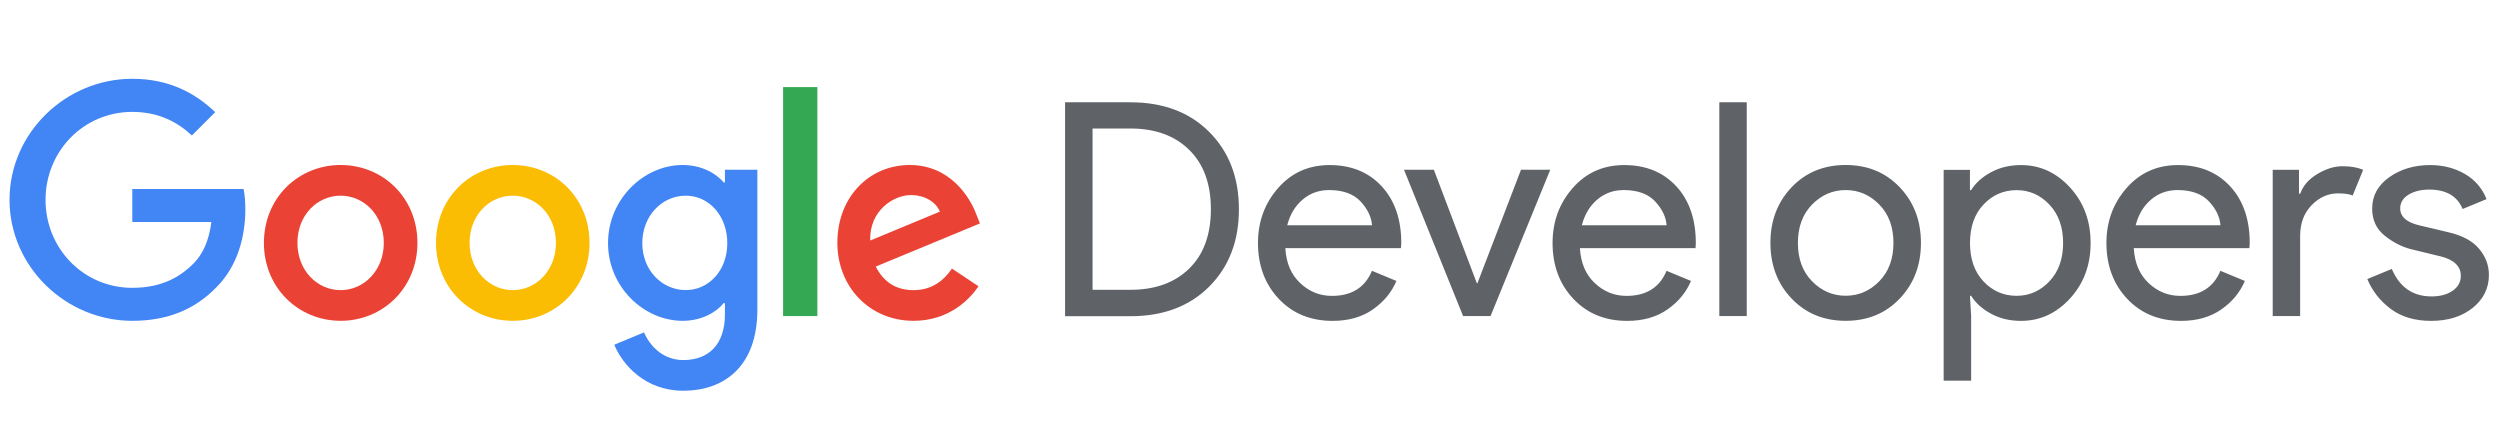
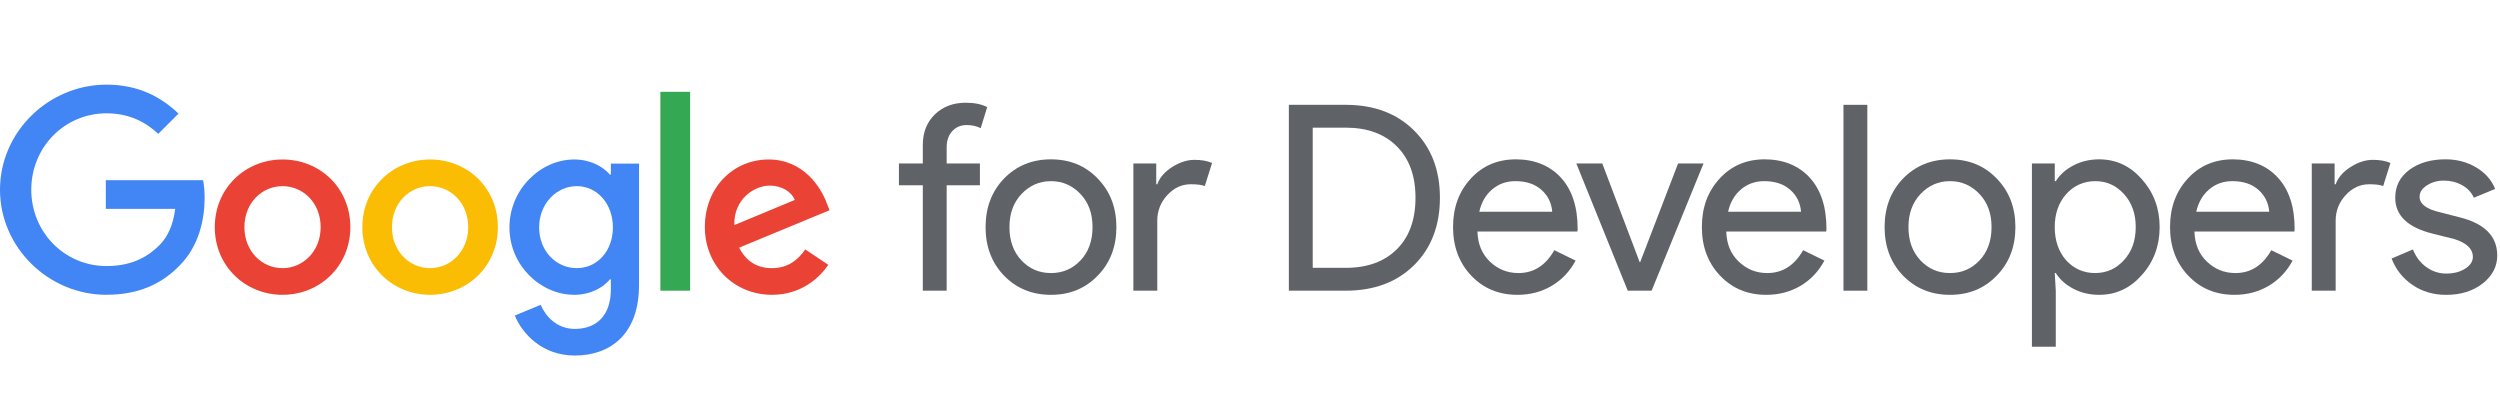
- <svg xmlns="http://www.w3.org/2000/svg" version="1.1" x="0px" y="0px" viewBox="0 0 370 64" style="enable-background:new 0 0 370 64;" xml:space="preserve">
-   <path fill="#4285f4" d="M19.58,47.48c-9.87,0-18.17-8.04-18.17-17.91c0-9.87,8.3-17.91,18.17-17.91c5.46,0,9.35,2.14,12.27,4.94  l-3.45,3.45c-2.1-1.97-4.93-3.49-8.82-3.49c-7.21,0-12.84,5.81-12.84,13.02c0,7.21,5.64,13.02,12.84,13.02  c4.67,0,7.34-1.88,9.04-3.58c1.4-1.4,2.32-3.41,2.66-6.16H19.58v-4.89h16.47c0.18,0.87,0.26,1.92,0.26,3.06  c0,3.67-1.01,8.21-4.24,11.44C28.93,45.73,24.91,47.48,19.58,47.48z" />
-   <path fill="#ea4335" d="M61.78,35.95c0,6.64-5.1,11.53-11.36,11.53s-11.36-4.89-11.36-11.53c0-6.68,5.1-11.53,11.36-11.53  S61.78,29.27,61.78,35.95z M56.8,35.95c0-4.15-2.96-6.99-6.39-6.99c-3.43,0-6.39,2.84-6.39,6.99c0,4.11,2.96,6.99,6.39,6.99  C53.84,42.94,56.8,40.06,56.8,35.95z" />
-   <path fill="#fbbc04" d="M87.25,35.95c0,6.64-5.1,11.53-11.36,11.53c-6.26,0-11.36-4.89-11.36-11.53c0-6.68,5.1-11.53,11.36-11.53  C82.15,24.42,87.25,29.27,87.25,35.95z M82.28,35.95c0-4.15-2.96-6.99-6.39-6.99c-3.43,0-6.39,2.84-6.39,6.99  c0,4.11,2.96,6.99,6.39,6.99C79.32,42.94,82.28,40.06,82.28,35.95z" />
-   <path fill="#4285f4" d="M112.09,25.12v20.7c0,8.52-5.02,12.01-10.96,12.01c-5.59,0-8.95-3.76-10.22-6.81l4.41-1.83  c0.79,1.88,2.71,4.1,5.81,4.1c3.8,0,6.16-2.36,6.16-6.77v-1.66h-0.18c-1.14,1.4-3.32,2.62-6.07,2.62c-5.76,0-11.05-5.02-11.05-11.49  c0-6.51,5.28-11.57,11.05-11.57c2.75,0,4.93,1.22,6.07,2.58h0.18v-1.88H112.09z M107.64,35.99c0-4.06-2.71-7.03-6.16-7.03  c-3.49,0-6.42,2.97-6.42,7.03c0,4.02,2.93,6.94,6.42,6.94C104.93,42.94,107.64,40.01,107.64,35.99z" />
-   <rect x="115.9" y="12.89" fill="#34a853" width="5.07" height="33.89" />
-   <path fill="#ea4335" d="M140.89,39.75l3.93,2.62c-1.27,1.88-4.32,5.11-9.61,5.11c-6.55,0-11.28-5.07-11.28-11.53  c0-6.86,4.77-11.53,10.71-11.53c5.98,0,8.91,4.76,9.87,7.34l0.52,1.31l-15.42,6.38c1.18,2.31,3.01,3.49,5.59,3.49  C137.79,42.94,139.58,41.67,140.89,39.75z M128.79,35.6l10.31-4.28c-0.57-1.44-2.27-2.45-4.28-2.45  C132.24,28.88,128.66,31.15,128.79,35.6z" />
-   <path fill="#5f6368" d="M157.63,46.78V15.14h9.68c4.86,0,8.75,1.47,11.67,4.4c2.92,2.93,4.38,6.74,4.38,11.43  c0,4.69-1.46,8.49-4.38,11.43c-2.92,2.93-6.81,4.4-11.67,4.4H157.63z M161.7,42.89h5.61c3.65,0,6.55-1.05,8.69-3.14  c2.14-2.09,3.21-5.02,3.21-8.8c0-3.74-1.07-6.67-3.21-8.77c-2.14-2.11-5.03-3.16-8.69-3.16h-5.61V42.89z M197.23,47.49  c-3.27,0-5.93-1.09-7.98-3.27c-2.05-2.18-3.07-4.94-3.07-8.26c0-3.15,0.99-5.86,2.98-8.13c1.99-2.27,4.53-3.4,7.62-3.4  c3.21,0,5.78,1.05,7.71,3.14c1.93,2.09,2.9,4.89,2.9,8.4l-0.05,0.75h-17.11c0.12,2.18,0.85,3.91,2.19,5.17  c1.34,1.27,2.91,1.9,4.71,1.9c2.92,0,4.89-1.24,5.92-3.71l3.62,1.5c-0.71,1.68-1.87,3.09-3.49,4.22  C201.58,46.92,199.59,47.49,197.23,47.49z M203.06,33.35c-0.09-1.24-0.66-2.42-1.7-3.54c-1.05-1.12-2.6-1.68-4.66-1.68  c-1.5,0-2.81,0.47-3.91,1.41c-1.11,0.94-1.87,2.21-2.28,3.8H203.06z M216.54,46.78l-8.75-21.66h4.42l6.36,16.79h0.09l6.45-16.79  h4.33l-8.84,21.66H216.54z M240.83,47.49c-3.27,0-5.93-1.09-7.98-3.27c-2.05-2.18-3.07-4.94-3.07-8.26c0-3.15,0.99-5.86,2.98-8.13  c1.99-2.27,4.53-3.4,7.62-3.4c3.21,0,5.78,1.05,7.71,3.14c1.93,2.09,2.89,4.89,2.89,8.4l-0.04,0.75h-17.11  c0.12,2.18,0.85,3.91,2.19,5.17c1.34,1.27,2.91,1.9,4.71,1.9c2.92,0,4.89-1.24,5.92-3.71l3.62,1.5c-0.71,1.68-1.87,3.09-3.49,4.22  C245.18,46.92,243.19,47.49,240.83,47.49z M246.66,33.35c-0.09-1.24-0.66-2.42-1.7-3.54c-1.05-1.12-2.6-1.68-4.66-1.68  c-1.5,0-2.81,0.47-3.91,1.41c-1.11,0.94-1.86,2.21-2.28,3.8H246.66z M258.52,46.78h-4.06V15.14h4.06V46.78z M265.16,27.71  c2.09-2.19,4.76-3.29,8-3.29c3.24,0,5.91,1.1,8,3.29c2.09,2.2,3.14,4.94,3.14,8.24c0,3.3-1.05,6.05-3.14,8.24  c-2.09,2.2-4.76,3.29-8,3.29c-3.24,0-5.91-1.1-8-3.29c-2.09-2.19-3.14-4.94-3.14-8.24C262.02,32.66,263.07,29.91,265.16,27.71z   M268.19,41.63c1.4,1.43,3.06,2.14,4.97,2.14c1.92,0,3.57-0.71,4.97-2.14c1.4-1.43,2.1-3.32,2.1-5.68c0-2.36-0.7-4.25-2.1-5.68  c-1.4-1.43-3.06-2.14-4.97-2.14c-1.92,0-3.57,0.72-4.97,2.14c-1.4,1.43-2.1,3.32-2.1,5.68C266.09,38.31,266.79,40.21,268.19,41.63z   M299.11,47.49c-1.65,0-3.13-0.35-4.44-1.06c-1.31-0.71-2.29-1.59-2.94-2.65h-0.18l0.18,3.01v9.55h-4.07v-31.2h3.89v3h0.18  c0.65-1.06,1.63-1.94,2.94-2.65c1.31-0.71,2.79-1.06,4.44-1.06c2.8,0,5.22,1.1,7.25,3.31c2.03,2.21,3.05,4.95,3.05,8.22  s-1.02,6.01-3.05,8.22C304.33,46.39,301.91,47.49,299.11,47.49z M298.45,43.78c1.88,0,3.51-0.71,4.86-2.14  c1.35-1.43,2.03-3.32,2.03-5.68c0-2.36-0.68-4.25-2.03-5.68c-1.35-1.43-2.98-2.14-4.86-2.14c-1.92,0-3.54,0.71-4.88,2.12  c-1.34,1.41-2.01,3.31-2.01,5.7c0,2.39,0.67,4.29,2.01,5.7C294.91,43.07,296.54,43.78,298.45,43.78z M322.8,47.49  c-3.27,0-5.93-1.09-7.98-3.27c-2.05-2.18-3.07-4.94-3.07-8.26c0-3.15,0.99-5.86,2.98-8.13c1.99-2.27,4.53-3.4,7.62-3.4  c3.21,0,5.78,1.05,7.71,3.14c1.93,2.09,2.9,4.89,2.9,8.4l-0.05,0.75h-17.11c0.12,2.18,0.85,3.91,2.19,5.17  c1.34,1.27,2.91,1.9,4.71,1.9c2.92,0,4.89-1.24,5.92-3.71l3.62,1.5c-0.71,1.68-1.87,3.09-3.49,4.22  C327.14,46.92,325.15,47.49,322.8,47.49z M328.63,33.35c-0.09-1.24-0.66-2.42-1.7-3.54c-1.05-1.12-2.6-1.68-4.66-1.68  c-1.5,0-2.81,0.47-3.91,1.41c-1.11,0.94-1.87,2.21-2.28,3.8H328.63z M340.43,46.78h-4.07V25.13h3.89v3.54h0.18  c0.41-1.18,1.26-2.15,2.54-2.92c1.28-0.77,2.53-1.15,3.73-1.15c1.21,0,2.23,0.18,3.05,0.53l-1.55,3.8  c-0.53-0.21-1.25-0.31-2.17-0.31c-1.47,0-2.78,0.58-3.91,1.75c-1.14,1.17-1.7,2.69-1.7,4.58V46.78z M359.82,47.49  c-2.42,0-4.41-0.59-5.99-1.77c-1.58-1.18-2.73-2.65-3.47-4.42l3.63-1.5c1.15,2.71,3.11,4.07,5.88,4.07c1.27,0,2.31-0.28,3.12-0.84  c0.81-0.56,1.21-1.3,1.21-2.21c0-1.41-0.99-2.37-2.96-2.87l-4.37-1.06c-1.39-0.35-2.7-1.02-3.93-2.01c-1.24-0.99-1.86-2.32-1.86-4  c0-1.91,0.85-3.47,2.54-4.66c1.69-1.19,3.7-1.79,6.03-1.79c1.92,0,3.63,0.44,5.13,1.3c1.5,0.87,2.58,2.11,3.23,3.74l-3.54,1.46  c-0.8-1.92-2.45-2.87-4.95-2.87c-1.21,0-2.23,0.25-3.05,0.75c-0.83,0.5-1.24,1.18-1.24,2.03c0,1.24,0.96,2.08,2.87,2.52l4.29,1.02  c2.03,0.47,3.54,1.28,4.51,2.43c0.97,1.15,1.46,2.45,1.46,3.89c0,1.94-0.8,3.57-2.39,4.86C364.37,46.84,362.32,47.49,359.82,47.49z" />
+ <svg xmlns="http://www.w3.org/2000/svg" viewBox="0 -30 886 146">
+   <defs>
+     <style>
+ .cls-1 {
+ fill: #fbbc04;
+ }
+ 
+ .cls-2 {
+ fill: #ea4335;
+ }
+ 
+ .cls-3 {
+ fill: #4285f4;
+ }
+ 
+ .cls-4 {
+ fill: #34a853;
+ }
+ 
+ .cls-5 {
+ fill: #5f6368;
+ }
+ </style>
+   </defs>
+   <path class="cls-5" d="m342.32,6.41c3.07,0,5.58.52,7.54,1.56l-2.3,7.45c-1.47-.74-3.13-1.1-4.97-1.1-2.09,0-3.79.72-5.11,2.16-1.32,1.44-1.98,3.36-1.98,5.75v5.7h11.78v7.73h-11.78v37.35h-8.46v-37.35h-8.46v-7.73h8.46v-6.53c0-4.48,1.43-8.1,4.28-10.86,2.85-2.76,6.52-4.14,10.99-4.14Z" />
+   <path class="cls-5" d="m349.29,50.48c0-6.93,2.18-12.66,6.53-17.2,4.42-4.54,9.97-6.81,16.65-6.81s12.21,2.27,16.56,6.81c4.42,4.54,6.62,10.27,6.62,17.2s-2.21,12.73-6.62,17.2c-4.36,4.54-9.88,6.81-16.56,6.81s-12.24-2.27-16.65-6.81c-4.36-4.54-6.53-10.27-6.53-17.2Zm8.46,0c0,4.85,1.41,8.77,4.23,11.78,2.82,3.01,6.32,4.51,10.49,4.51s7.67-1.5,10.49-4.51c2.82-3,4.23-6.93,4.23-11.78s-1.41-8.68-4.23-11.68c-2.88-3.07-6.38-4.6-10.49-4.6s-7.61,1.53-10.49,4.6c-2.82,3.01-4.23,6.9-4.23,11.68Z" />
+   <path class="cls-5" d="m410.13,73.02h-8.46V27.94h8.1v7.36h.37c.86-2.39,2.62-4.43,5.29-6.12,2.67-1.69,5.29-2.53,7.87-2.53s4.54.37,6.26,1.1l-2.58,8.19c-1.04-.43-2.7-.64-4.97-.64-3.19,0-5.97,1.29-8.33,3.86-2.36,2.58-3.54,5.58-3.54,9.02v24.84Z" />
+   <path class="cls-5" d="m456.77,73.02V7.15h20.15c10.06,0,18.14,3.04,24.24,9.11,6.1,6.07,9.15,14.02,9.15,23.83s-3.05,17.83-9.15,23.87c-6.1,6.04-14.18,9.06-24.24,9.06h-20.15Zm8.46-57.78v49.68h11.68c7.67,0,13.71-2.19,18.12-6.58,4.42-4.38,6.62-10.47,6.62-18.26s-2.21-13.8-6.62-18.22c-4.42-4.42-10.46-6.62-18.12-6.62h-11.68Z" />
+   <path class="cls-5" d="m537.78,74.49c-6.62,0-12.08-2.27-16.38-6.81-4.29-4.54-6.44-10.27-6.44-17.2s2.08-12.59,6.26-17.16c4.17-4.57,9.51-6.85,16.01-6.85s12.01,2.16,15.96,6.49c3.96,4.32,5.93,10.38,5.93,18.17l-.09.92h-35.42c.12,4.42,1.59,7.97,4.42,10.67,2.82,2.7,6.19,4.05,10.12,4.05,5.4,0,9.63-2.7,12.7-8.1l7.54,3.68c-2.02,3.8-4.83,6.78-8.42,8.92s-7.65,3.22-12.19,3.22Zm-13.52-29.44h25.85c-.25-3.13-1.52-5.72-3.82-7.77-2.3-2.05-5.38-3.08-9.25-3.08-3.19,0-5.93.98-8.23,2.94-2.3,1.96-3.82,4.6-4.55,7.91Z" />
+   <path class="cls-5" d="m585.33,73.02h-8.46l-18.22-45.08h9.2l13.25,34.96h.18l13.43-34.96h9.02l-18.4,45.08Z" />
+   <path class="cls-5" d="m625.96,74.49c-6.62,0-12.08-2.27-16.38-6.81-4.29-4.54-6.44-10.27-6.44-17.2s2.08-12.59,6.26-17.16c4.17-4.57,9.51-6.85,16.01-6.85s12.01,2.16,15.96,6.49c3.96,4.32,5.93,10.38,5.93,18.17l-.09.92h-35.42c.12,4.42,1.59,7.97,4.42,10.67,2.82,2.7,6.19,4.05,10.12,4.05,5.4,0,9.63-2.7,12.7-8.1l7.54,3.68c-2.02,3.8-4.83,6.78-8.42,8.92s-7.65,3.22-12.19,3.22Zm-13.52-29.44h25.85c-.25-3.13-1.52-5.72-3.82-7.77-2.3-2.05-5.38-3.08-9.25-3.08-3.19,0-5.93.98-8.23,2.94-2.3,1.96-3.82,4.6-4.55,7.91Z" />
+   <path class="cls-5" d="m661.78,7.15v65.87h-8.46V7.15h8.46Z" />
+   <path class="cls-5" d="m667.9,50.48c0-6.93,2.18-12.66,6.53-17.2,4.42-4.54,9.97-6.81,16.65-6.81s12.21,2.27,16.56,6.81c4.42,4.54,6.62,10.27,6.62,17.2s-2.21,12.73-6.62,17.2c-4.36,4.54-9.88,6.81-16.56,6.81s-12.24-2.27-16.65-6.81c-4.36-4.54-6.53-10.27-6.53-17.2Zm8.46,0c0,4.85,1.41,8.77,4.23,11.78,2.82,3.01,6.32,4.51,10.49,4.51s7.67-1.5,10.49-4.51c2.82-3,4.23-6.93,4.23-11.78s-1.41-8.68-4.23-11.68c-2.88-3.07-6.38-4.6-10.49-4.6s-7.61,1.53-10.49,4.6c-2.82,3.01-4.23,6.9-4.23,11.68Z" />
+   <path class="cls-5" d="m743.93,74.49c-3.31,0-6.33-.71-9.06-2.12-2.73-1.41-4.83-3.28-6.3-5.61h-.37l.37,6.26v19.87h-8.46V27.94h8.1v6.26h.37c1.47-2.33,3.57-4.2,6.3-5.61,2.73-1.41,5.75-2.12,9.06-2.12,5.95,0,10.98,2.33,15.09,6.99,4.23,4.72,6.35,10.4,6.35,17.02s-2.12,12.36-6.35,17.02c-4.11,4.66-9.14,6.99-15.09,6.99Zm-1.38-7.73c4.05,0,7.45-1.53,10.21-4.6,2.76-3,4.14-6.9,4.14-11.68s-1.38-8.62-4.14-11.68c-2.76-3.07-6.16-4.6-10.21-4.6s-7.54,1.53-10.3,4.6c-2.7,3.07-4.05,6.96-4.05,11.68s1.35,8.71,4.05,11.78c2.76,3.01,6.19,4.51,10.3,4.51Z" />
+   <path class="cls-5" d="m791.88,74.49c-6.62,0-12.08-2.27-16.38-6.81-4.29-4.54-6.44-10.27-6.44-17.2s2.08-12.59,6.26-17.16c4.17-4.57,9.51-6.85,16.01-6.85s12.01,2.16,15.96,6.49c3.96,4.32,5.93,10.38,5.93,18.17l-.09.92h-35.42c.12,4.42,1.59,7.97,4.42,10.67,2.82,2.7,6.19,4.05,10.12,4.05,5.4,0,9.63-2.7,12.7-8.1l7.54,3.68c-2.02,3.8-4.83,6.78-8.42,8.92s-7.65,3.22-12.19,3.22Zm-13.52-29.44h25.85c-.25-3.13-1.52-5.72-3.82-7.77-2.3-2.05-5.38-3.08-9.25-3.08-3.19,0-5.93.98-8.23,2.94-2.3,1.96-3.82,4.6-4.55,7.91Z" />
+   <path class="cls-5" d="m827.75,73.02h-8.46V27.94h8.1v7.36h.37c.86-2.39,2.62-4.43,5.29-6.12,2.67-1.69,5.29-2.53,7.87-2.53s4.54.37,6.26,1.1l-2.58,8.19c-1.04-.43-2.7-.64-4.97-.64-3.19,0-5.97,1.29-8.33,3.86-2.36,2.58-3.54,5.58-3.54,9.02v24.84Z" />
+   <path class="cls-5" d="m885.03,60.51c0,3.93-1.72,7.24-5.15,9.94-3.44,2.7-7.76,4.05-12.97,4.05-4.54,0-8.53-1.18-11.96-3.54-3.44-2.36-5.89-5.47-7.36-9.34l7.54-3.22c1.1,2.7,2.71,4.8,4.83,6.3,2.12,1.5,4.43,2.25,6.95,2.25,2.7,0,4.95-.58,6.76-1.75,1.81-1.16,2.71-2.54,2.71-4.14,0-2.88-2.21-5-6.62-6.35l-7.73-1.93c-8.77-2.21-13.16-6.44-13.16-12.7,0-4.11,1.67-7.41,5.01-9.89,3.34-2.48,7.62-3.73,12.83-3.73,3.99,0,7.59.95,10.81,2.85,3.22,1.9,5.47,4.45,6.76,7.64l-7.54,3.13c-.86-1.9-2.25-3.39-4.19-4.46-1.93-1.07-4.09-1.61-6.49-1.61-2.21,0-4.19.55-5.93,1.66s-2.62,2.45-2.62,4.05c0,2.58,2.42,4.42,7.27,5.52l6.81,1.75c8.95,2.21,13.43,6.72,13.43,13.52Z" />
+   <path class="cls-3" d="m37.76,74.48C17.24,74.48,0,57.76,0,37.24S17.24,0,37.76,0c11.35,0,19.42,4.45,25.5,10.26l-7.17,7.17c-4.36-4.09-10.26-7.27-18.33-7.27-14.97,0-26.68,12.08-26.68,27.07s11.71,27.06,26.68,27.06c9.71,0,15.25-3.9,18.79-7.45,2.9-2.91,4.81-7.08,5.54-12.81h-24.59v-10.17h34.48c.36,1.82.54,4,.54,6.36,0,7.63-2.09,17.08-8.8,23.8-6.53,6.81-14.88,10.44-25.96,10.44Z" />
+   <path class="cls-2" d="m124.16,50.5c0,13.81-10.79,23.98-24.02,23.98s-24.02-10.17-24.02-23.98,10.79-23.98,24.02-23.98,24.02,10.08,24.02,23.98Zm-10.52,0c0-8.63-6.26-14.53-13.51-14.53s-13.51,5.9-13.51,14.53,6.26,14.53,13.51,14.53,13.51-5.99,13.51-14.53Z" />
+   <path class="cls-1" d="m176.45,50.5c0,13.81-10.79,23.98-24.02,23.98s-24.02-10.17-24.02-23.98,10.79-23.98,24.02-23.98,24.02,10.08,24.02,23.98Zm-10.52,0c0-8.63-6.26-14.53-13.51-14.53s-13.51,5.9-13.51,14.53,6.26,14.53,13.51,14.53,13.51-5.99,13.51-14.53Z" />
+   <path class="cls-3" d="m226.47,27.97v43.05c0,17.71-10.44,24.98-22.78,24.98-11.62,0-18.61-7.81-21.24-14.17l9.17-3.81c1.63,3.91,5.63,8.54,12.07,8.54,7.9,0,12.8-4.9,12.8-14.08v-3.45h-.36c-2.36,2.91-6.9,5.45-12.62,5.45-11.98,0-22.96-10.44-22.96-23.89s10.98-24.07,22.96-24.07c5.72,0,10.26,2.54,12.62,5.36h.36v-3.91h9.98Zm-9.26,22.62c0-8.45-5.63-14.62-12.8-14.62s-13.34,6.18-13.34,14.62,6.08,14.44,13.34,14.44,12.8-6.09,12.8-14.44Z" />
+   <path class="cls-4" d="m244.57,2.54v70.48h-10.53V2.54h10.53Z" />
+   <path class="cls-2" d="m285.38,58.4l8.17,5.45c-2.63,3.91-8.99,10.63-19.97,10.63-13.61,0-23.78-10.54-23.78-23.98,0-14.26,10.26-23.98,22.6-23.98s18.51,9.9,20.51,15.26l1.09,2.72-32.04,13.26c2.45,4.81,6.26,7.27,11.62,7.27s9.08-2.63,11.8-6.63Zm-25.14-8.63l21.42-8.9c-1.18-3-4.72-5.09-8.89-5.09-5.35,0-12.8,4.72-12.52,13.99Z" />
</svg>
